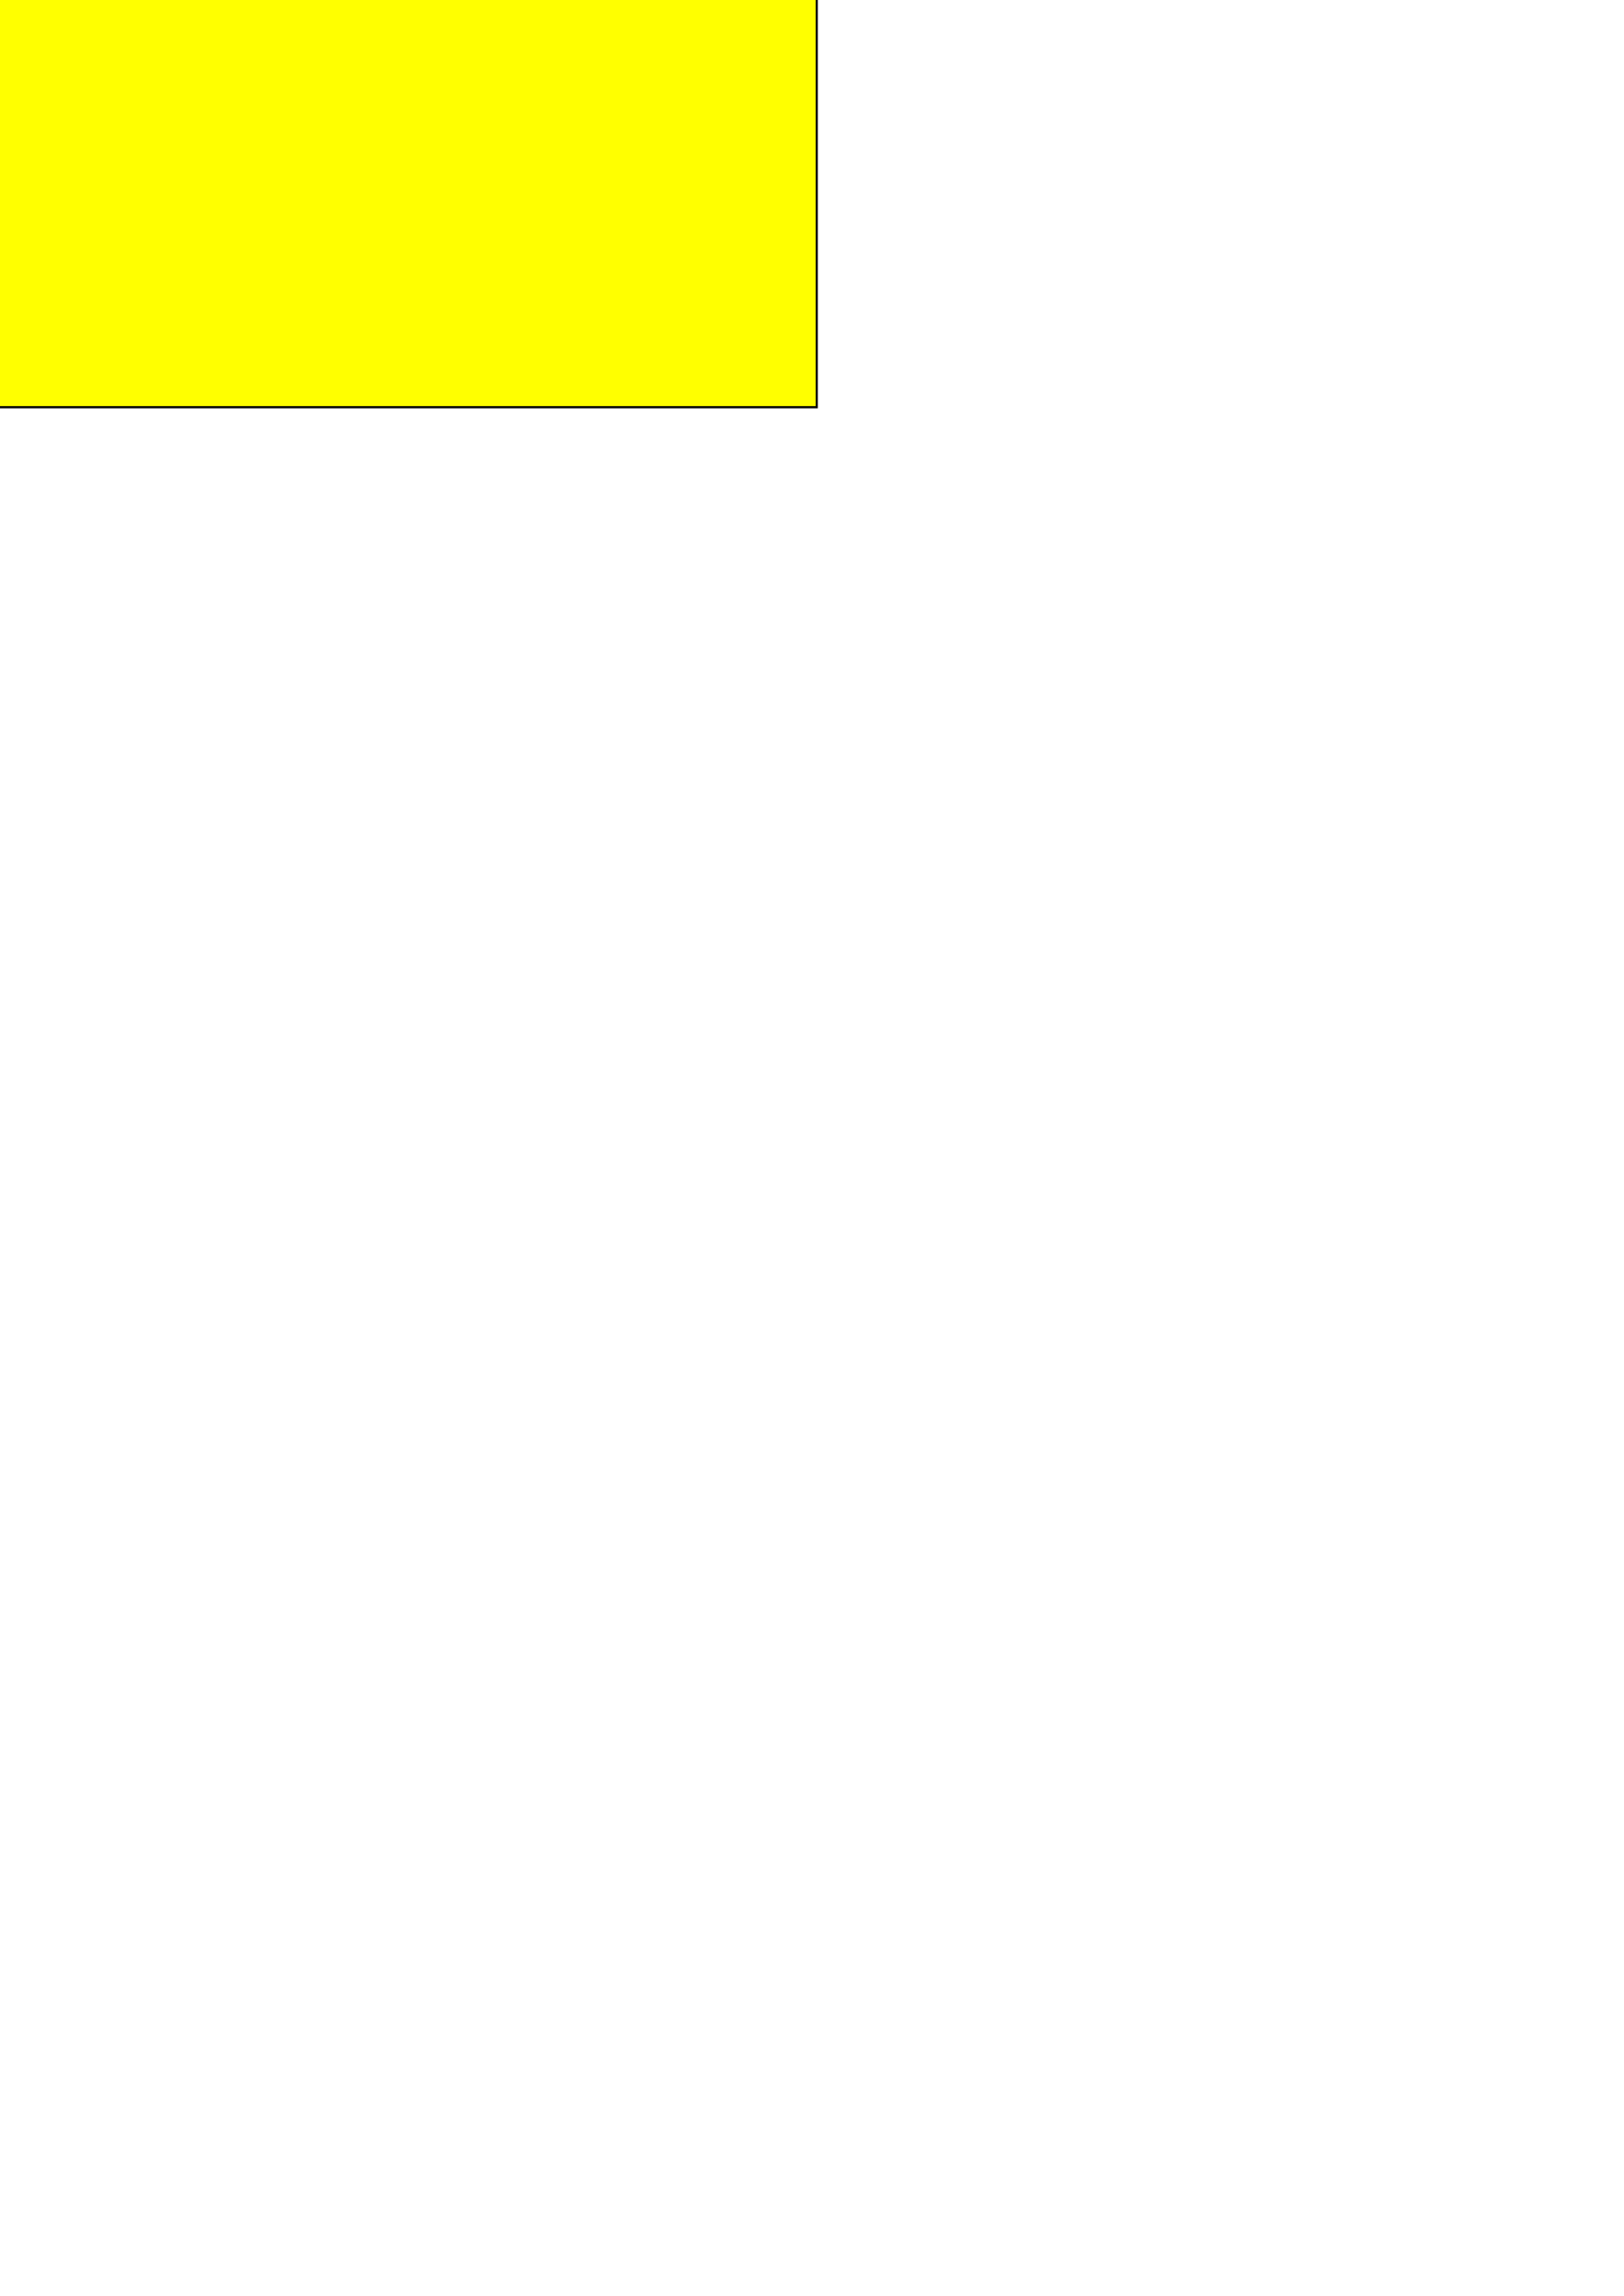
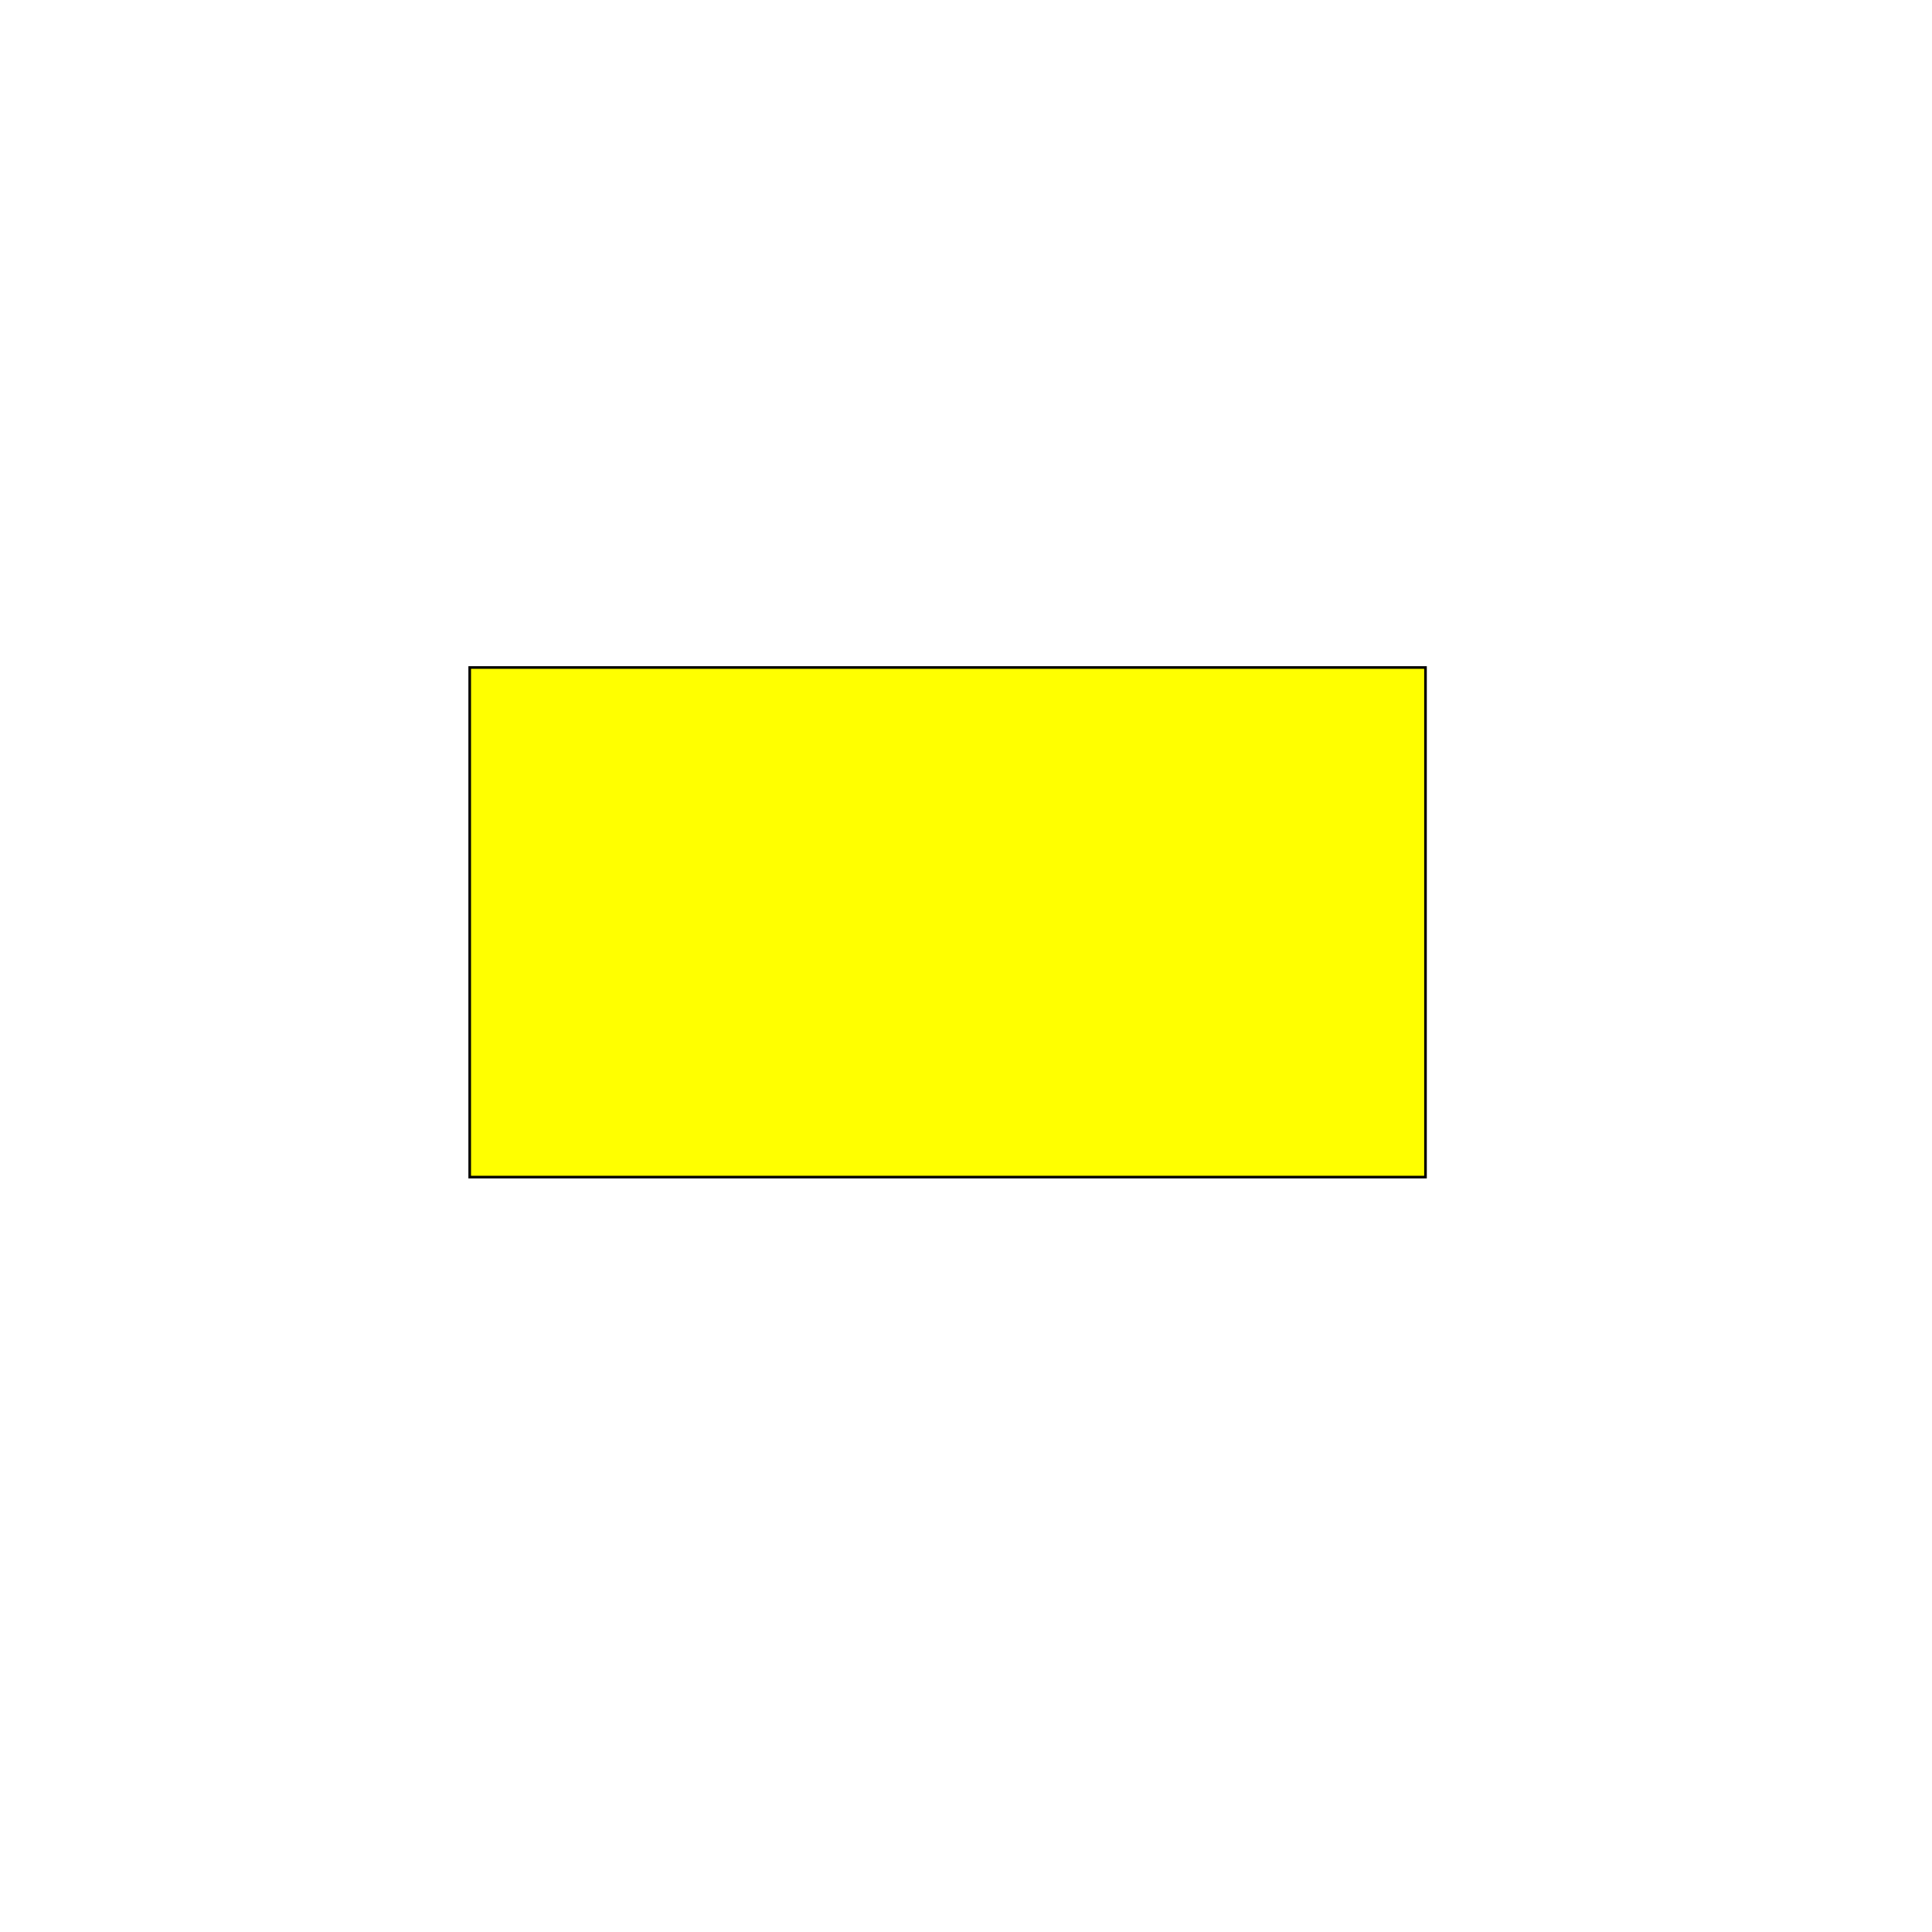
- <svg xmlns="http://www.w3.org/2000/svg" width="744.094" height="1052.362" id="svg3025" version="1.1">
+ <svg xmlns="http://www.w3.org/2000/svg" width="1200" height="1200" id="svg3025" version="1.1">
  <defs id="defs3027" />
-   <g id="layer1">
-     <rect style="fill:#ffff00;fill-rule:evenodd;stroke:#000000;stroke-width:1px;stroke-linecap:butt;stroke-linejoin:miter;stroke-opacity:1" id="rect3033" width="377.143" height="188.571" x="-2.857" y="-1.924" />
+   <g id="layer1" transform="translate(0,147.6378)">
+     <rect style="fill:#ffff00;fill-rule:evenodd;stroke:#000000;stroke-width:1.625px;stroke-linecap:butt;stroke-linejoin:miter;stroke-opacity:1" id="rect3033" width="593.66" height="316.517" x="291.741" y="266.961" />
  </g>
</svg>
